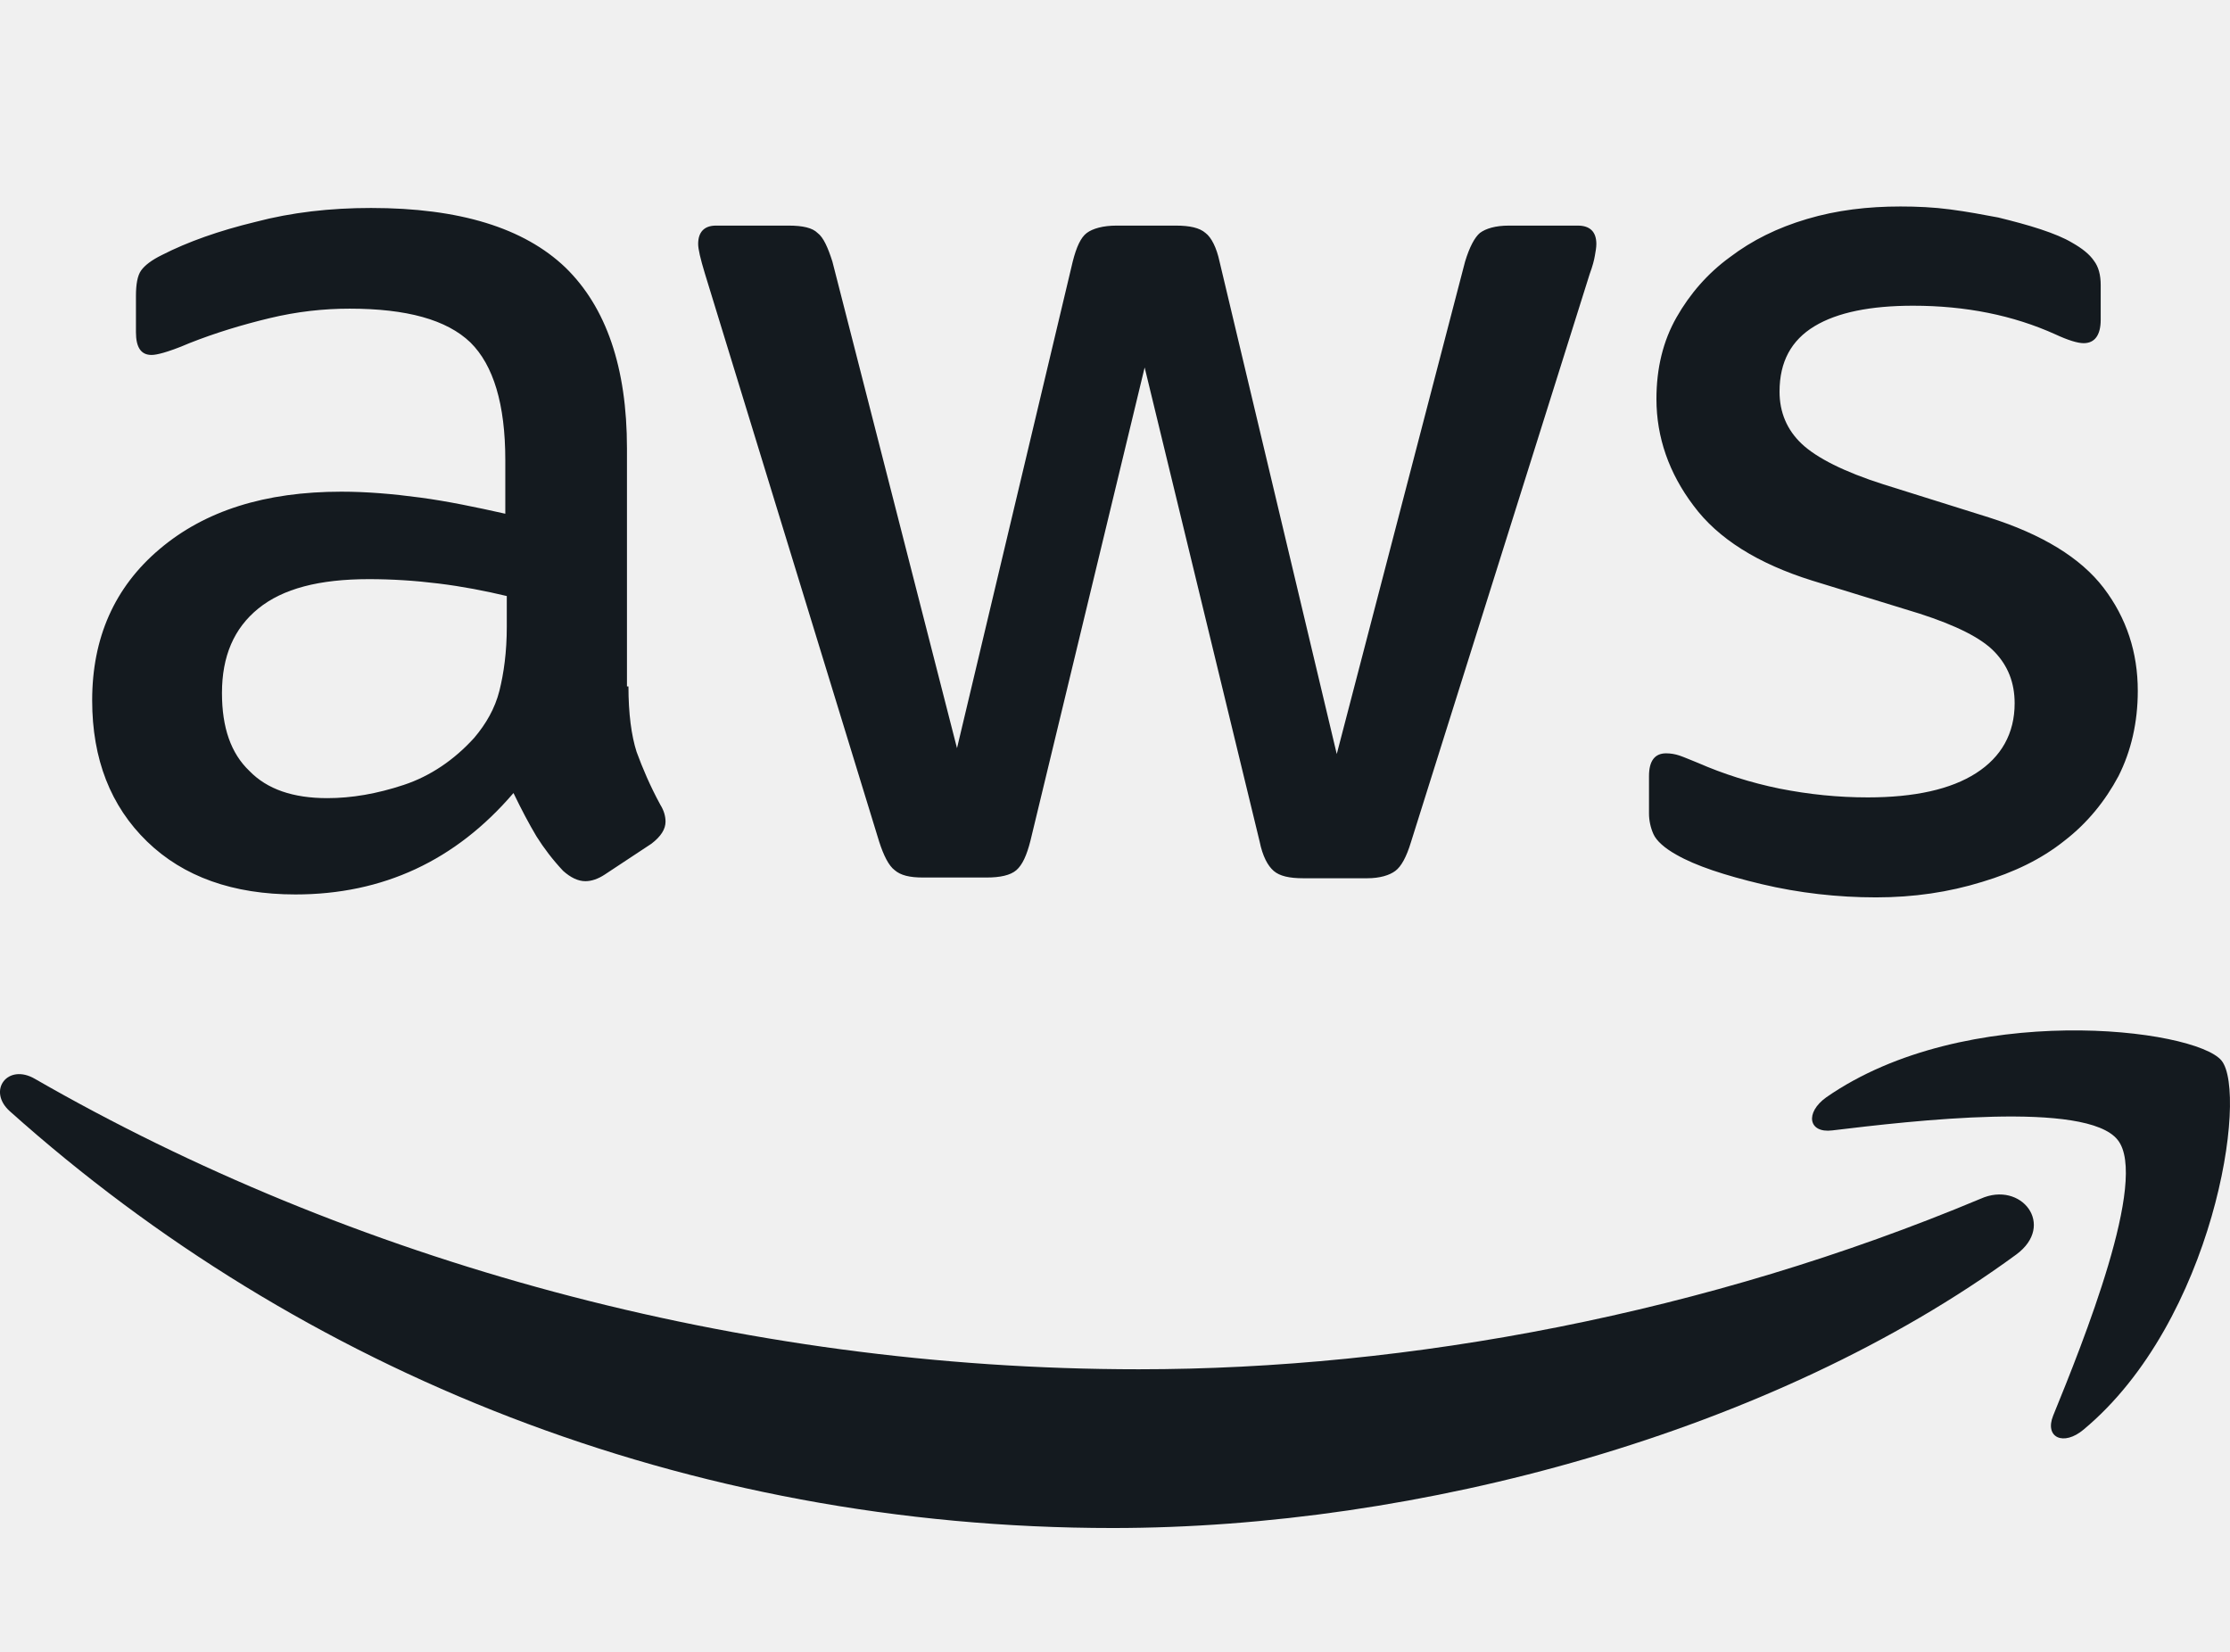
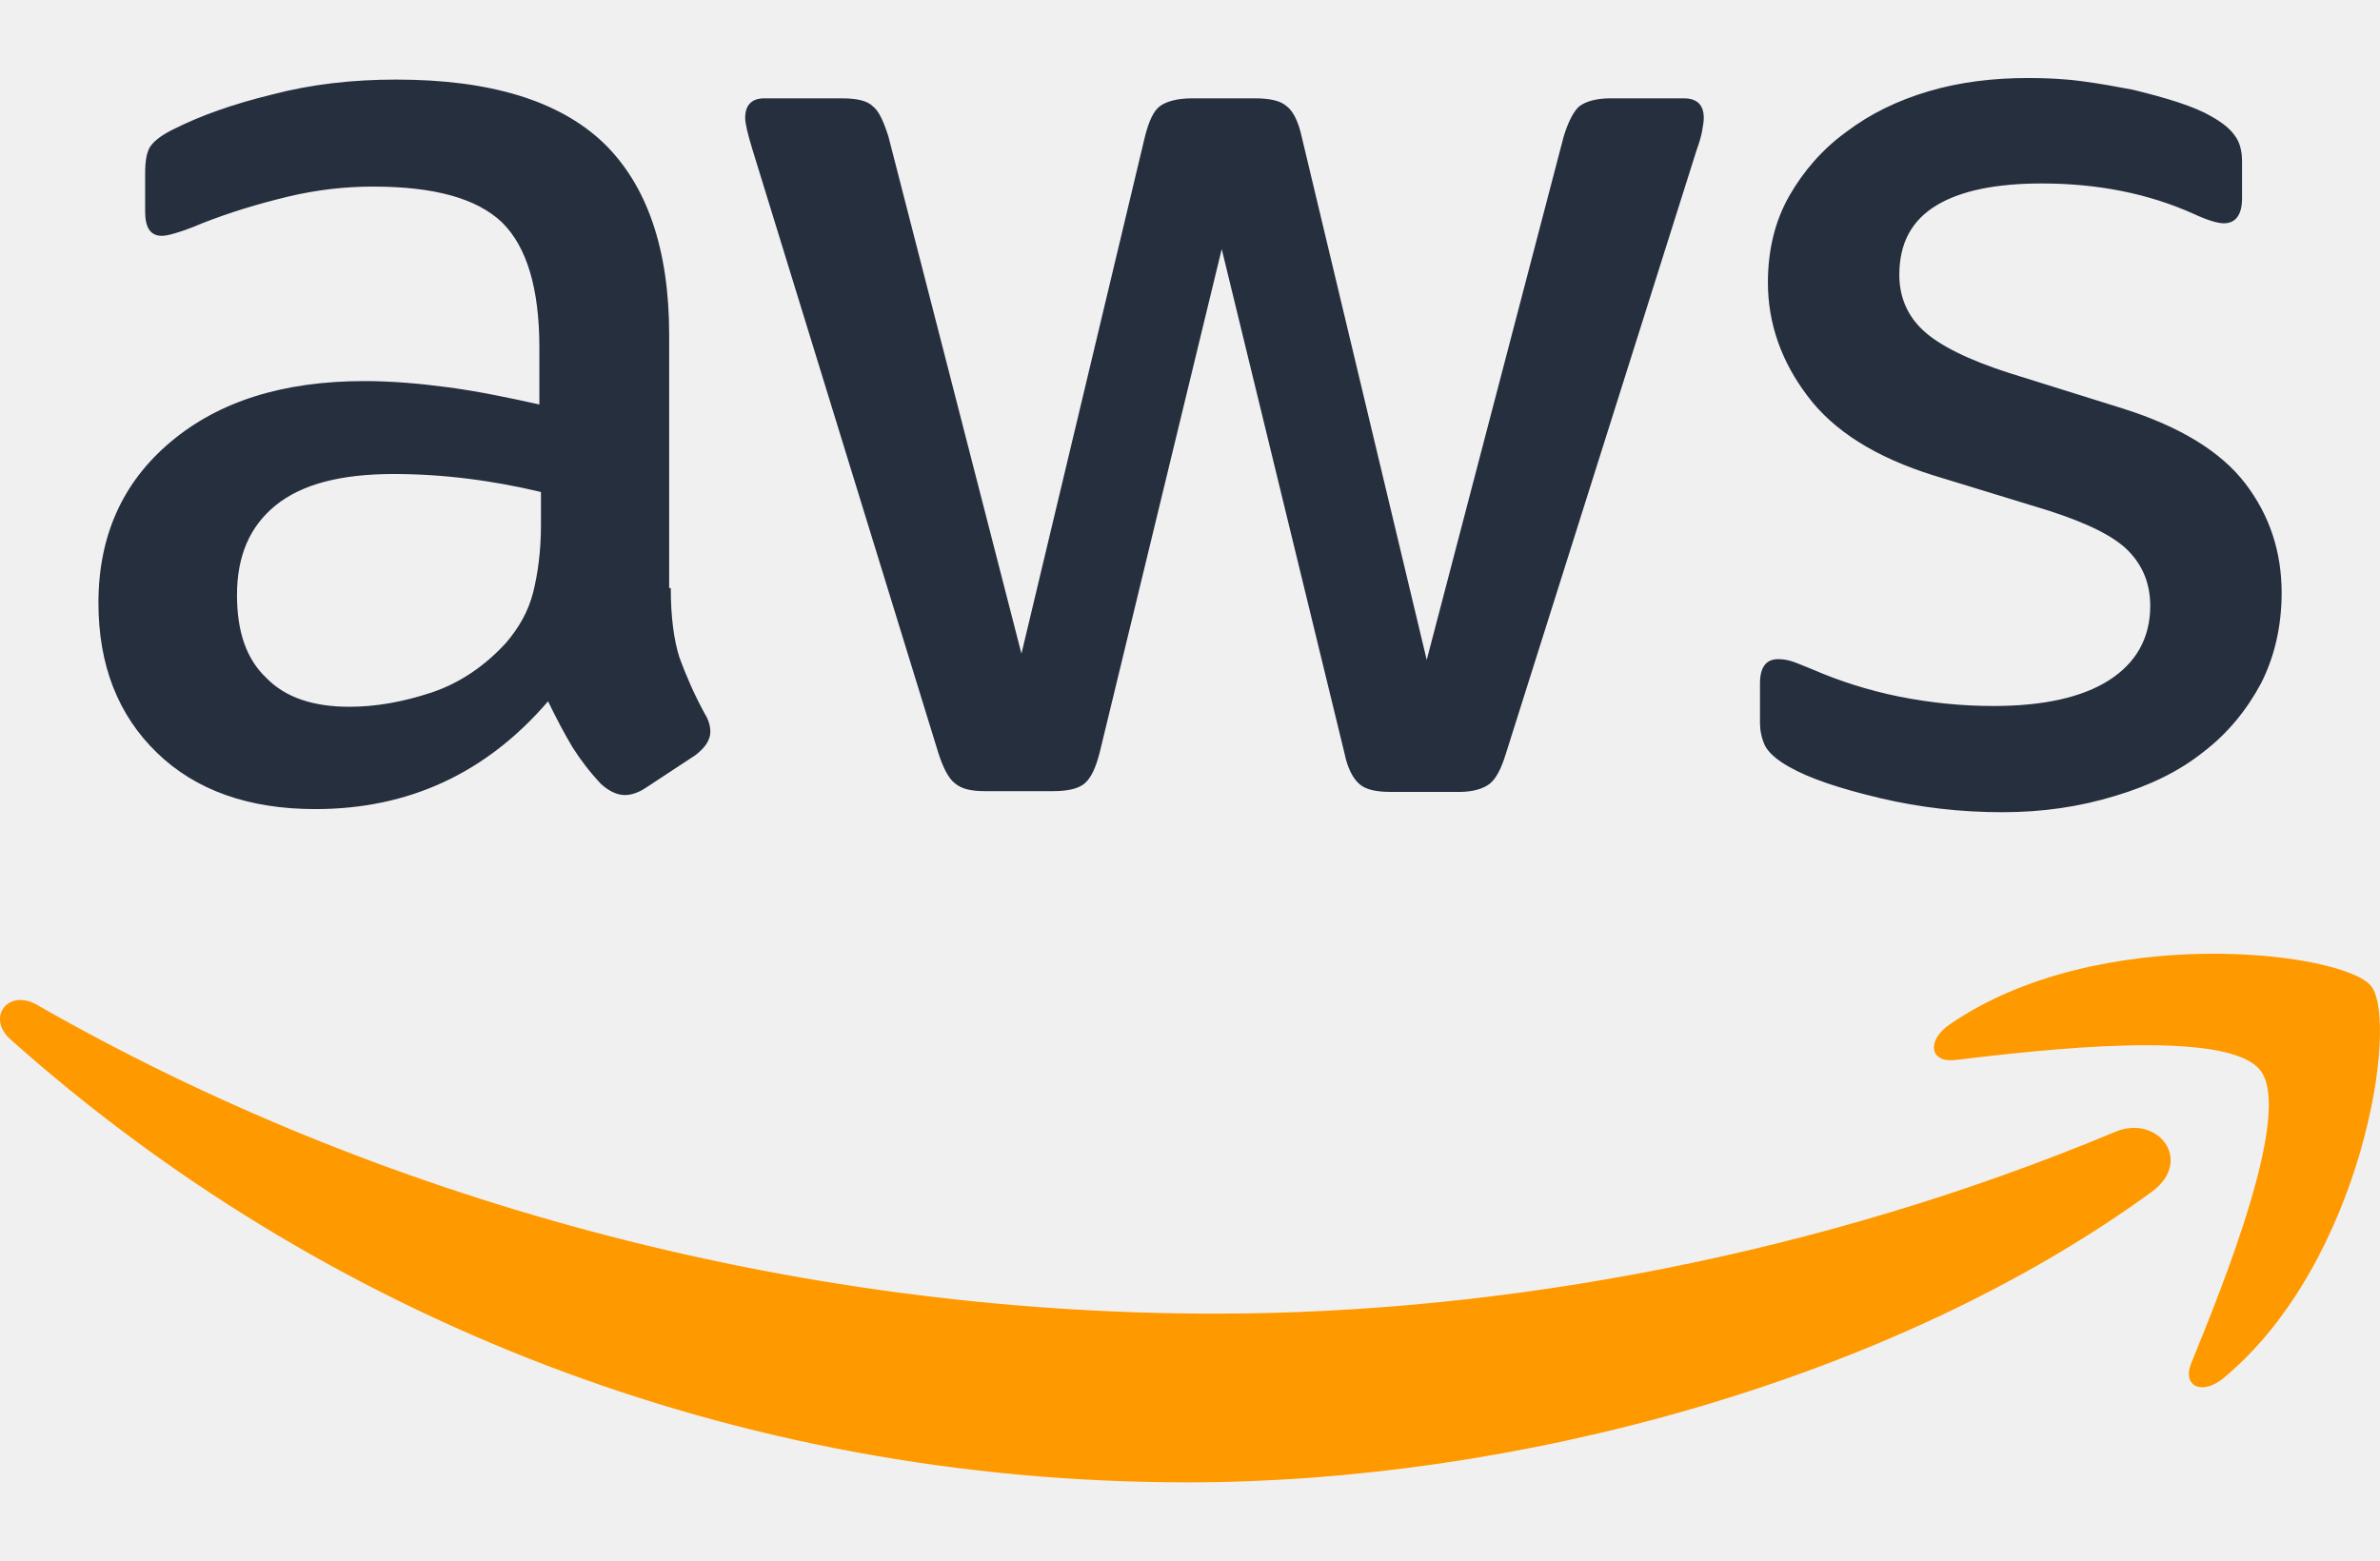
- <svg xmlns="http://www.w3.org/2000/svg" width="54" height="40" viewBox="0 0 54 40" fill="none">
-   <g clip-path="url(#clip0)">
-     <path d="M15.218 16.622C15.218 17.28 15.29 17.814 15.415 18.206C15.559 18.598 15.739 19.025 15.99 19.487C16.08 19.63 16.116 19.772 16.116 19.897C16.116 20.075 16.008 20.253 15.774 20.431L14.643 21.178C14.481 21.285 14.32 21.338 14.176 21.338C13.996 21.338 13.817 21.249 13.637 21.089C13.386 20.822 13.17 20.538 12.991 20.253C12.811 19.95 12.631 19.612 12.434 19.203C11.033 20.84 9.273 21.659 7.154 21.659C5.645 21.659 4.442 21.232 3.561 20.377C2.681 19.523 2.232 18.384 2.232 16.96C2.232 15.447 2.771 14.219 3.867 13.294C4.962 12.368 6.417 11.906 8.267 11.906C8.878 11.906 9.506 11.959 10.171 12.048C10.835 12.137 11.518 12.279 12.236 12.44V11.14C12.236 9.788 11.949 8.844 11.392 8.293C10.817 7.741 9.848 7.474 8.465 7.474C7.836 7.474 7.189 7.545 6.525 7.705C5.86 7.865 5.214 8.061 4.585 8.31C4.298 8.435 4.082 8.506 3.957 8.542C3.831 8.577 3.741 8.595 3.669 8.595C3.418 8.595 3.292 8.417 3.292 8.043V7.171C3.292 6.887 3.328 6.673 3.418 6.548C3.508 6.424 3.669 6.299 3.921 6.175C4.549 5.854 5.304 5.587 6.184 5.374C7.064 5.142 7.998 5.036 8.985 5.036C11.123 5.036 12.685 5.516 13.691 6.477C14.679 7.438 15.182 8.898 15.182 10.855V16.622H15.218ZM7.926 19.327C8.518 19.327 9.129 19.221 9.776 19.007C10.422 18.793 10.997 18.402 11.482 17.868C11.769 17.53 11.985 17.156 12.093 16.729C12.2 16.302 12.272 15.786 12.272 15.18V14.433C11.751 14.308 11.195 14.201 10.62 14.13C10.045 14.059 9.488 14.024 8.932 14.024C7.728 14.024 6.848 14.255 6.256 14.735C5.663 15.216 5.375 15.892 5.375 16.782C5.375 17.619 5.591 18.242 6.04 18.669C6.471 19.114 7.1 19.327 7.926 19.327ZM22.348 21.249C22.025 21.249 21.809 21.196 21.665 21.071C21.522 20.965 21.396 20.715 21.288 20.377L17.068 6.62C16.96 6.264 16.906 6.032 16.906 5.908C16.906 5.623 17.05 5.463 17.337 5.463H19.097C19.438 5.463 19.672 5.516 19.797 5.641C19.941 5.748 20.049 5.997 20.157 6.335L23.174 18.117L25.976 6.335C26.066 5.979 26.173 5.748 26.317 5.641C26.461 5.534 26.712 5.463 27.035 5.463H28.472C28.814 5.463 29.047 5.516 29.191 5.641C29.334 5.748 29.46 5.997 29.532 6.335L32.37 18.259L35.477 6.335C35.585 5.979 35.71 5.748 35.836 5.641C35.98 5.534 36.213 5.463 36.536 5.463H38.207C38.494 5.463 38.656 5.605 38.656 5.908C38.656 5.997 38.638 6.086 38.62 6.192C38.602 6.299 38.566 6.442 38.494 6.637L34.166 20.395C34.058 20.751 33.932 20.982 33.788 21.089C33.645 21.196 33.411 21.267 33.106 21.267H31.561C31.22 21.267 30.987 21.214 30.843 21.089C30.699 20.965 30.574 20.733 30.502 20.377L27.718 8.898L24.952 20.36C24.862 20.715 24.755 20.947 24.611 21.071C24.467 21.196 24.216 21.249 23.892 21.249H22.348ZM45.427 21.73C44.493 21.73 43.559 21.623 42.661 21.41C41.763 21.196 41.062 20.965 40.596 20.698C40.308 20.538 40.111 20.36 40.039 20.199C39.967 20.039 39.931 19.861 39.931 19.701V18.793C39.931 18.42 40.075 18.242 40.344 18.242C40.452 18.242 40.559 18.259 40.667 18.295C40.775 18.331 40.937 18.402 41.116 18.473C41.727 18.74 42.392 18.953 43.092 19.096C43.81 19.238 44.511 19.309 45.229 19.309C46.361 19.309 47.241 19.114 47.851 18.722C48.462 18.331 48.785 17.761 48.785 17.031C48.785 16.533 48.624 16.124 48.3 15.786C47.977 15.447 47.367 15.145 46.486 14.86L43.882 14.059C42.571 13.65 41.601 13.045 41.009 12.244C40.416 11.461 40.111 10.588 40.111 9.663C40.111 8.916 40.272 8.257 40.596 7.687C40.919 7.118 41.35 6.62 41.889 6.228C42.427 5.819 43.038 5.516 43.757 5.303C44.475 5.089 45.229 5 46.02 5C46.415 5 46.828 5.018 47.223 5.071C47.636 5.125 48.013 5.196 48.39 5.267C48.749 5.356 49.091 5.445 49.414 5.552C49.737 5.659 49.989 5.765 50.168 5.872C50.42 6.014 50.599 6.157 50.707 6.317C50.815 6.459 50.869 6.655 50.869 6.904V7.741C50.869 8.115 50.725 8.31 50.456 8.31C50.312 8.31 50.078 8.239 49.773 8.097C48.749 7.634 47.6 7.403 46.325 7.403C45.301 7.403 44.493 7.563 43.936 7.901C43.379 8.239 43.092 8.755 43.092 9.485C43.092 9.983 43.272 10.411 43.631 10.749C43.99 11.087 44.654 11.425 45.606 11.728L48.157 12.528C49.45 12.938 50.384 13.507 50.941 14.237C51.497 14.967 51.767 15.803 51.767 16.729C51.767 17.494 51.605 18.188 51.3 18.793C50.977 19.398 50.545 19.932 49.989 20.36C49.432 20.805 48.767 21.125 47.995 21.356C47.187 21.605 46.343 21.73 45.427 21.73Z" fill="#141A1F" />
-     <path fill-rule="evenodd" clip-rule="evenodd" d="M48.822 30.38C42.913 34.705 34.328 37.001 26.946 37.001C16.601 37.001 7.28 33.21 0.239 26.91C-0.318 26.412 0.185 25.735 0.85 26.127C8.465 30.505 17.858 33.157 27.575 33.157C34.13 33.157 41.332 31.804 47.96 29.028C48.947 28.583 49.791 29.669 48.822 30.38Z" fill="#141A1F" />
-     <path fill-rule="evenodd" clip-rule="evenodd" d="M51.281 27.604C50.527 26.643 46.288 27.142 44.366 27.373C43.791 27.444 43.702 26.946 44.223 26.572C47.599 24.223 53.149 24.899 53.795 25.682C54.442 26.483 53.616 31.983 50.455 34.617C49.97 35.026 49.503 34.812 49.718 34.279C50.437 32.517 52.035 28.548 51.281 27.604Z" fill="#141A1F" />
-   </g>
-   <defs>
-     <clipPath id="clip0">
-       <rect width="54" height="40" fill="white" />
-     </clipPath>
-   </defs>
+ <svg xmlns="http://www.w3.org/2000/svg" width="61" height="40" viewBox="0 0 61 40" fill="none">
+   <path d="M17.192 15.075C17.192 15.816 17.273 16.416 17.415 16.857C17.577 17.297 17.78 17.778 18.064 18.298C18.166 18.459 18.206 18.619 18.206 18.759C18.206 18.959 18.085 19.159 17.821 19.36L16.543 20.201C16.36 20.321 16.177 20.381 16.015 20.381C15.812 20.381 15.61 20.281 15.407 20.1C15.123 19.8 14.879 19.48 14.676 19.159C14.473 18.819 14.27 18.439 14.047 17.978C12.465 19.82 10.476 20.741 8.082 20.741C6.378 20.741 5.019 20.261 4.025 19.299C3.031 18.338 2.523 17.057 2.523 15.455C2.523 13.753 3.132 12.372 4.37 11.331C5.607 10.289 7.251 9.769 9.34 9.769C10.03 9.769 10.74 9.829 11.491 9.929C12.242 10.029 13.012 10.189 13.824 10.369V8.908C13.824 7.386 13.499 6.325 12.87 5.704C12.221 5.083 11.126 4.783 9.564 4.783C8.853 4.783 8.123 4.863 7.372 5.043C6.622 5.224 5.891 5.444 5.181 5.724C4.857 5.864 4.613 5.944 4.471 5.984C4.329 6.025 4.228 6.045 4.147 6.045C3.862 6.045 3.72 5.844 3.72 5.424V4.443C3.72 4.122 3.761 3.882 3.862 3.742C3.964 3.602 4.147 3.462 4.431 3.321C5.141 2.961 5.993 2.661 6.987 2.42C7.981 2.16 9.036 2.04 10.152 2.04C12.566 2.04 14.331 2.581 15.467 3.662C16.583 4.743 17.151 6.385 17.151 8.587V15.075H17.192ZM8.955 18.118C9.624 18.118 10.314 17.998 11.045 17.758C11.775 17.517 12.424 17.077 12.972 16.476C13.297 16.096 13.54 15.675 13.662 15.195C13.784 14.714 13.865 14.134 13.865 13.453V12.612C13.276 12.472 12.647 12.352 11.998 12.272C11.349 12.191 10.72 12.151 10.091 12.151C8.732 12.151 7.738 12.412 7.068 12.952C6.399 13.493 6.074 14.254 6.074 15.255C6.074 16.196 6.317 16.897 6.825 17.377C7.311 17.878 8.022 18.118 8.955 18.118ZM25.247 20.281C24.881 20.281 24.638 20.221 24.476 20.08C24.313 19.96 24.171 19.68 24.049 19.299L19.282 3.822C19.16 3.422 19.099 3.161 19.099 3.021C19.099 2.701 19.261 2.521 19.586 2.521H21.574C21.96 2.521 22.224 2.581 22.366 2.721C22.528 2.841 22.649 3.121 22.771 3.502L26.18 16.757L29.345 3.502C29.446 3.101 29.568 2.841 29.73 2.721C29.892 2.601 30.177 2.521 30.542 2.521H32.165C32.55 2.521 32.814 2.581 32.976 2.721C33.139 2.841 33.281 3.121 33.362 3.502L36.567 16.917L40.077 3.502C40.199 3.101 40.341 2.841 40.483 2.721C40.645 2.601 40.909 2.521 41.274 2.521H43.161C43.486 2.521 43.668 2.681 43.668 3.021C43.668 3.121 43.648 3.221 43.628 3.342C43.608 3.462 43.567 3.622 43.486 3.842L38.596 19.32C38.474 19.72 38.333 19.98 38.17 20.1C38.008 20.221 37.744 20.301 37.399 20.301H35.654C35.269 20.301 35.005 20.241 34.843 20.1C34.681 19.96 34.538 19.7 34.457 19.299L31.313 6.385L28.188 19.279C28.087 19.68 27.965 19.94 27.803 20.08C27.64 20.221 27.356 20.281 26.991 20.281H25.247ZM51.317 20.821C50.262 20.821 49.207 20.701 48.193 20.461C47.178 20.221 46.387 19.96 45.859 19.66C45.535 19.48 45.312 19.279 45.23 19.099C45.149 18.919 45.109 18.719 45.109 18.539V17.517C45.109 17.097 45.271 16.897 45.575 16.897C45.697 16.897 45.819 16.917 45.941 16.957C46.062 16.997 46.245 17.077 46.448 17.157C47.138 17.457 47.888 17.698 48.68 17.858C49.491 18.018 50.282 18.098 51.094 18.098C52.372 18.098 53.366 17.878 54.056 17.437C54.746 16.997 55.111 16.356 55.111 15.535C55.111 14.975 54.928 14.514 54.563 14.134C54.198 13.753 53.508 13.413 52.514 13.092L49.572 12.191C48.091 11.731 46.996 11.05 46.326 10.149C45.657 9.268 45.312 8.287 45.312 7.246C45.312 6.405 45.494 5.664 45.859 5.023C46.225 4.383 46.712 3.822 47.32 3.382C47.929 2.921 48.619 2.581 49.43 2.34C50.242 2.1 51.094 2 51.987 2C52.433 2 52.9 2.02 53.346 2.08C53.812 2.14 54.239 2.22 54.665 2.3C55.07 2.4 55.456 2.501 55.821 2.621C56.186 2.741 56.47 2.861 56.673 2.981C56.957 3.141 57.16 3.301 57.282 3.482C57.404 3.642 57.464 3.862 57.464 4.142V5.083C57.464 5.504 57.302 5.724 56.998 5.724C56.836 5.724 56.572 5.644 56.227 5.484C55.07 4.963 53.772 4.703 52.331 4.703C51.175 4.703 50.262 4.883 49.633 5.264C49.004 5.644 48.68 6.225 48.68 7.046C48.68 7.606 48.882 8.087 49.288 8.467C49.694 8.848 50.445 9.228 51.52 9.569L54.401 10.47C55.862 10.93 56.917 11.571 57.546 12.392C58.175 13.213 58.479 14.154 58.479 15.195C58.479 16.056 58.296 16.837 57.951 17.517C57.586 18.198 57.099 18.799 56.47 19.279C55.841 19.78 55.091 20.14 54.218 20.401C53.305 20.681 52.352 20.821 51.317 20.821Z" fill="#252F3E" />
+   <path fill-rule="evenodd" clip-rule="evenodd" d="M55.15 30.552C48.475 35.417 38.778 38 30.439 38C18.753 38 8.223 33.735 0.27 26.647C-0.359 26.087 0.209 25.326 0.96 25.766C9.562 30.692 20.173 33.675 31.149 33.675C38.554 33.675 46.69 32.154 54.177 29.03C55.292 28.529 56.246 29.751 55.15 30.552Z" fill="#FF9900" />
+   <path fill-rule="evenodd" clip-rule="evenodd" d="M57.928 27.433C57.076 26.352 52.288 26.913 50.117 27.173C49.468 27.253 49.366 26.692 49.955 26.272C53.769 23.629 60.038 24.39 60.768 25.271C61.499 26.172 60.565 32.359 56.995 35.322C56.447 35.783 55.919 35.542 56.163 34.942C56.974 32.959 58.78 28.494 57.928 27.433Z" fill="#FF9900" />
</svg>
